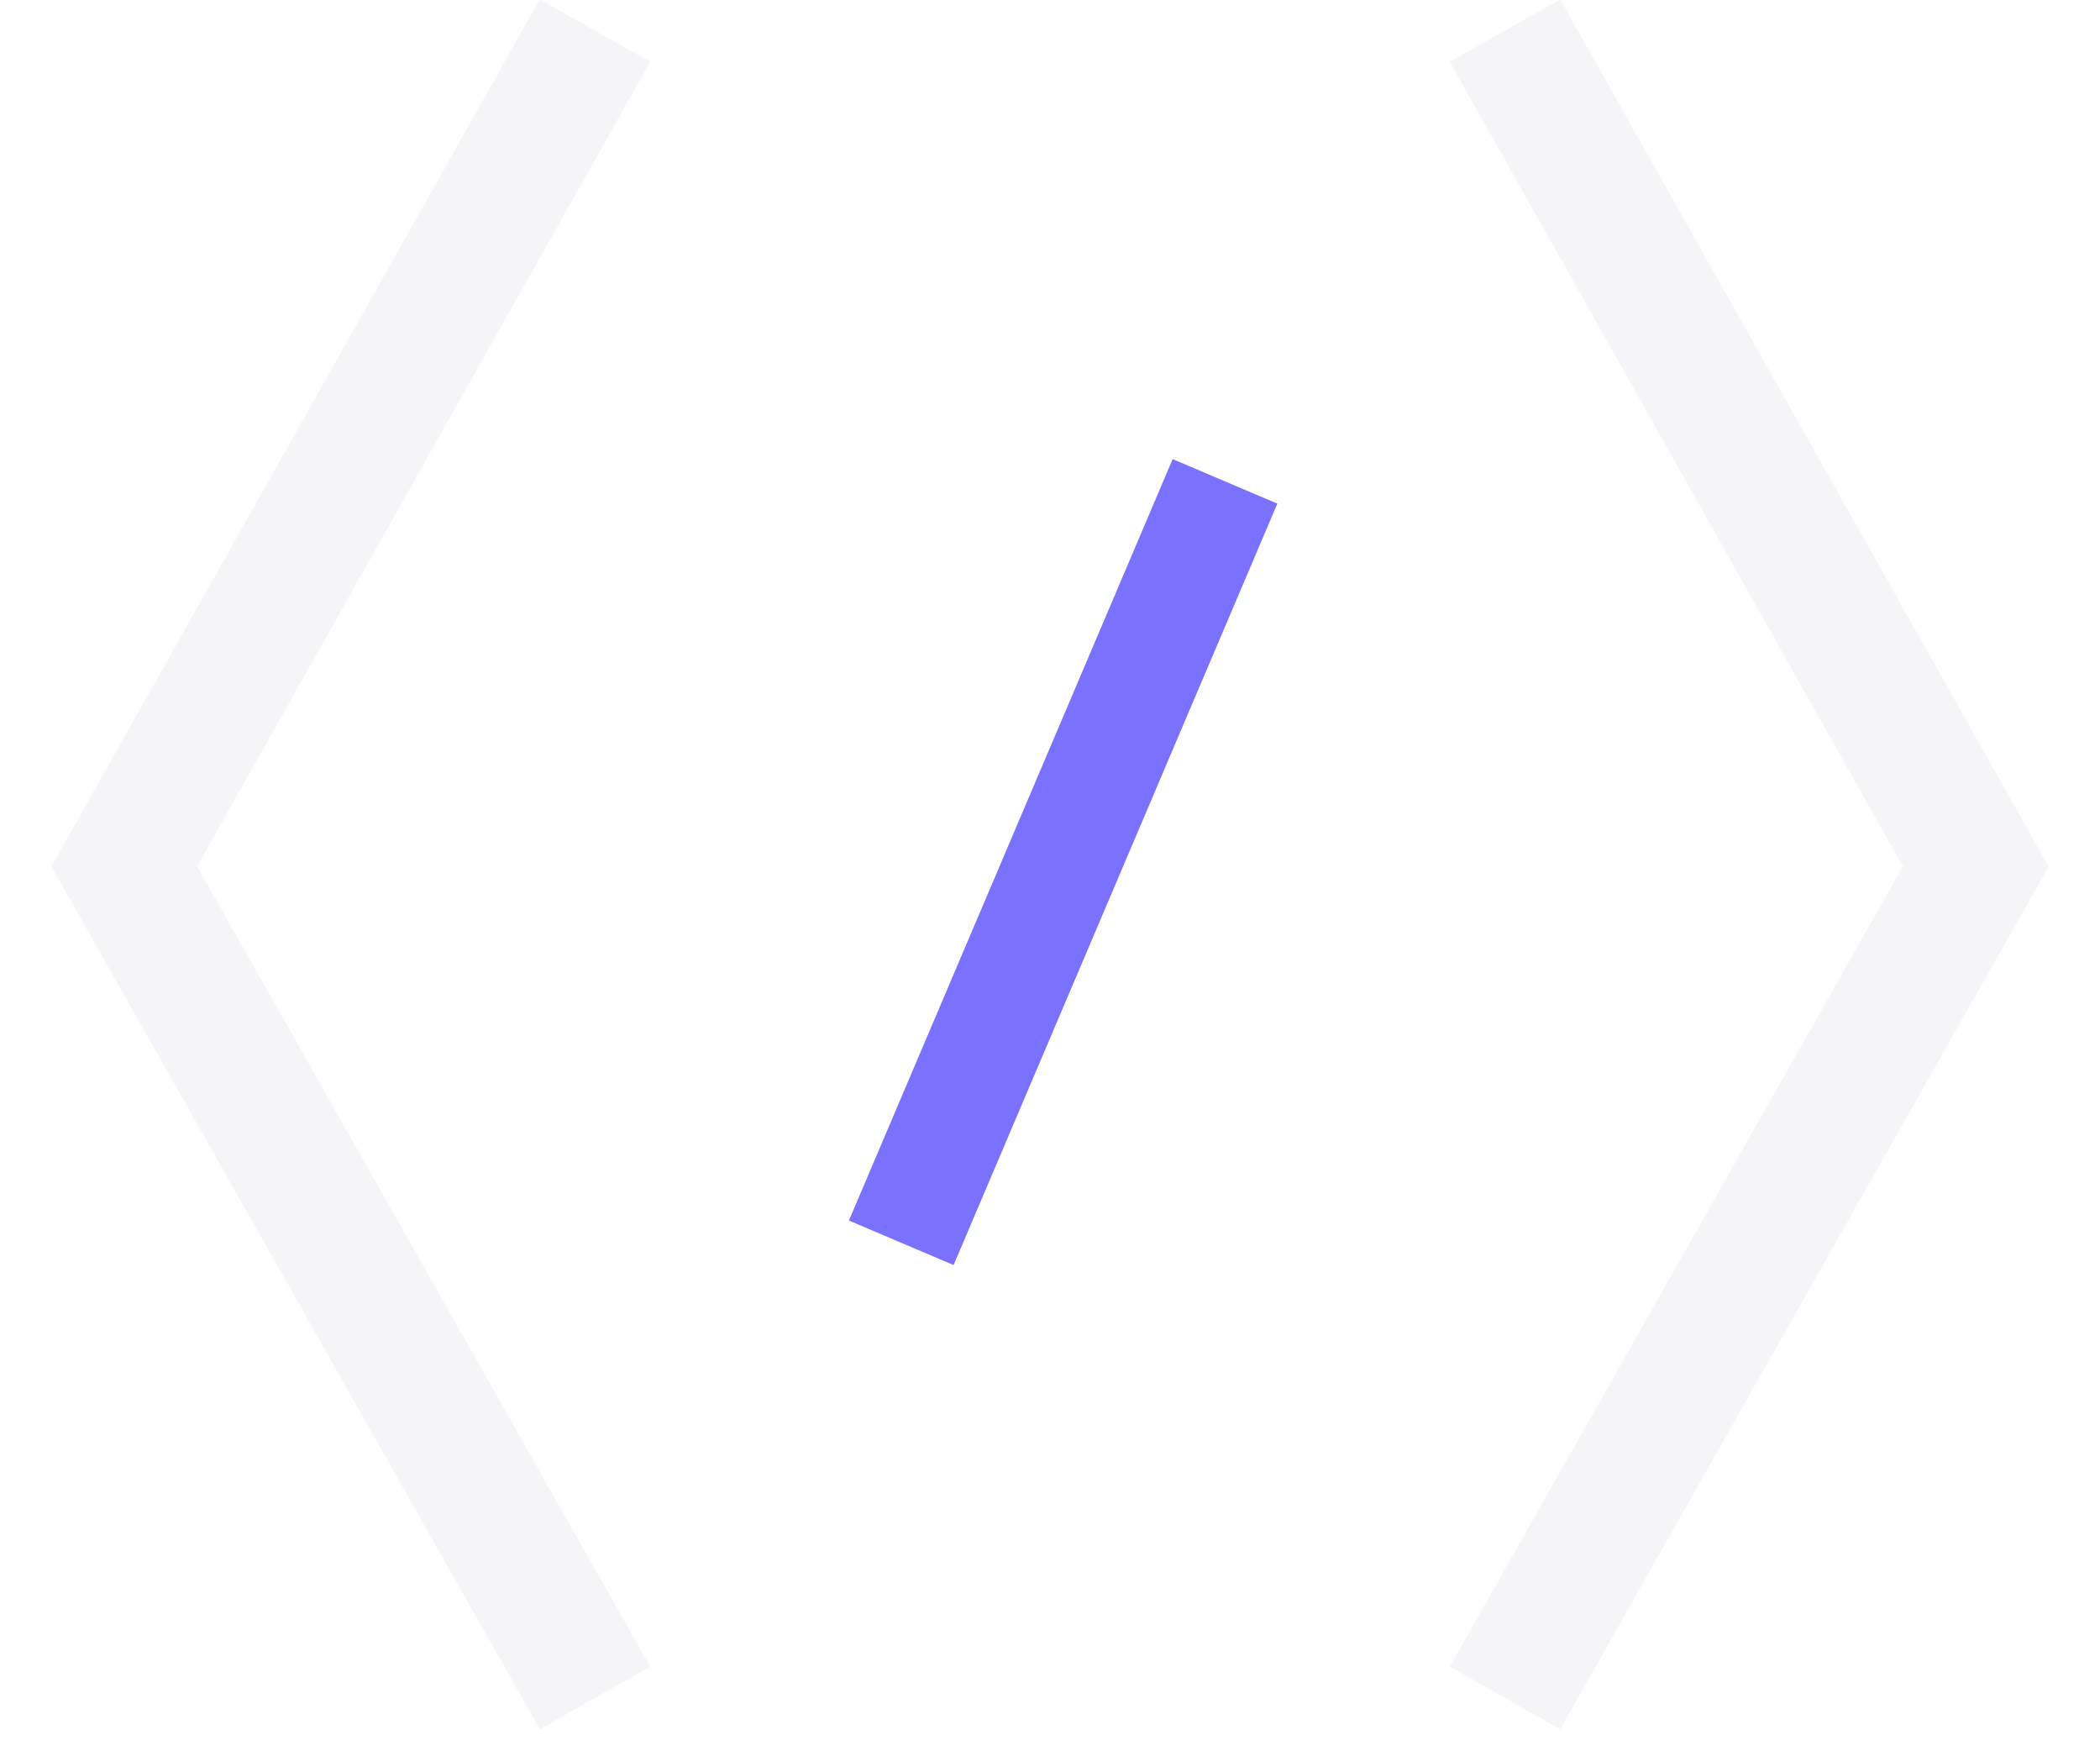
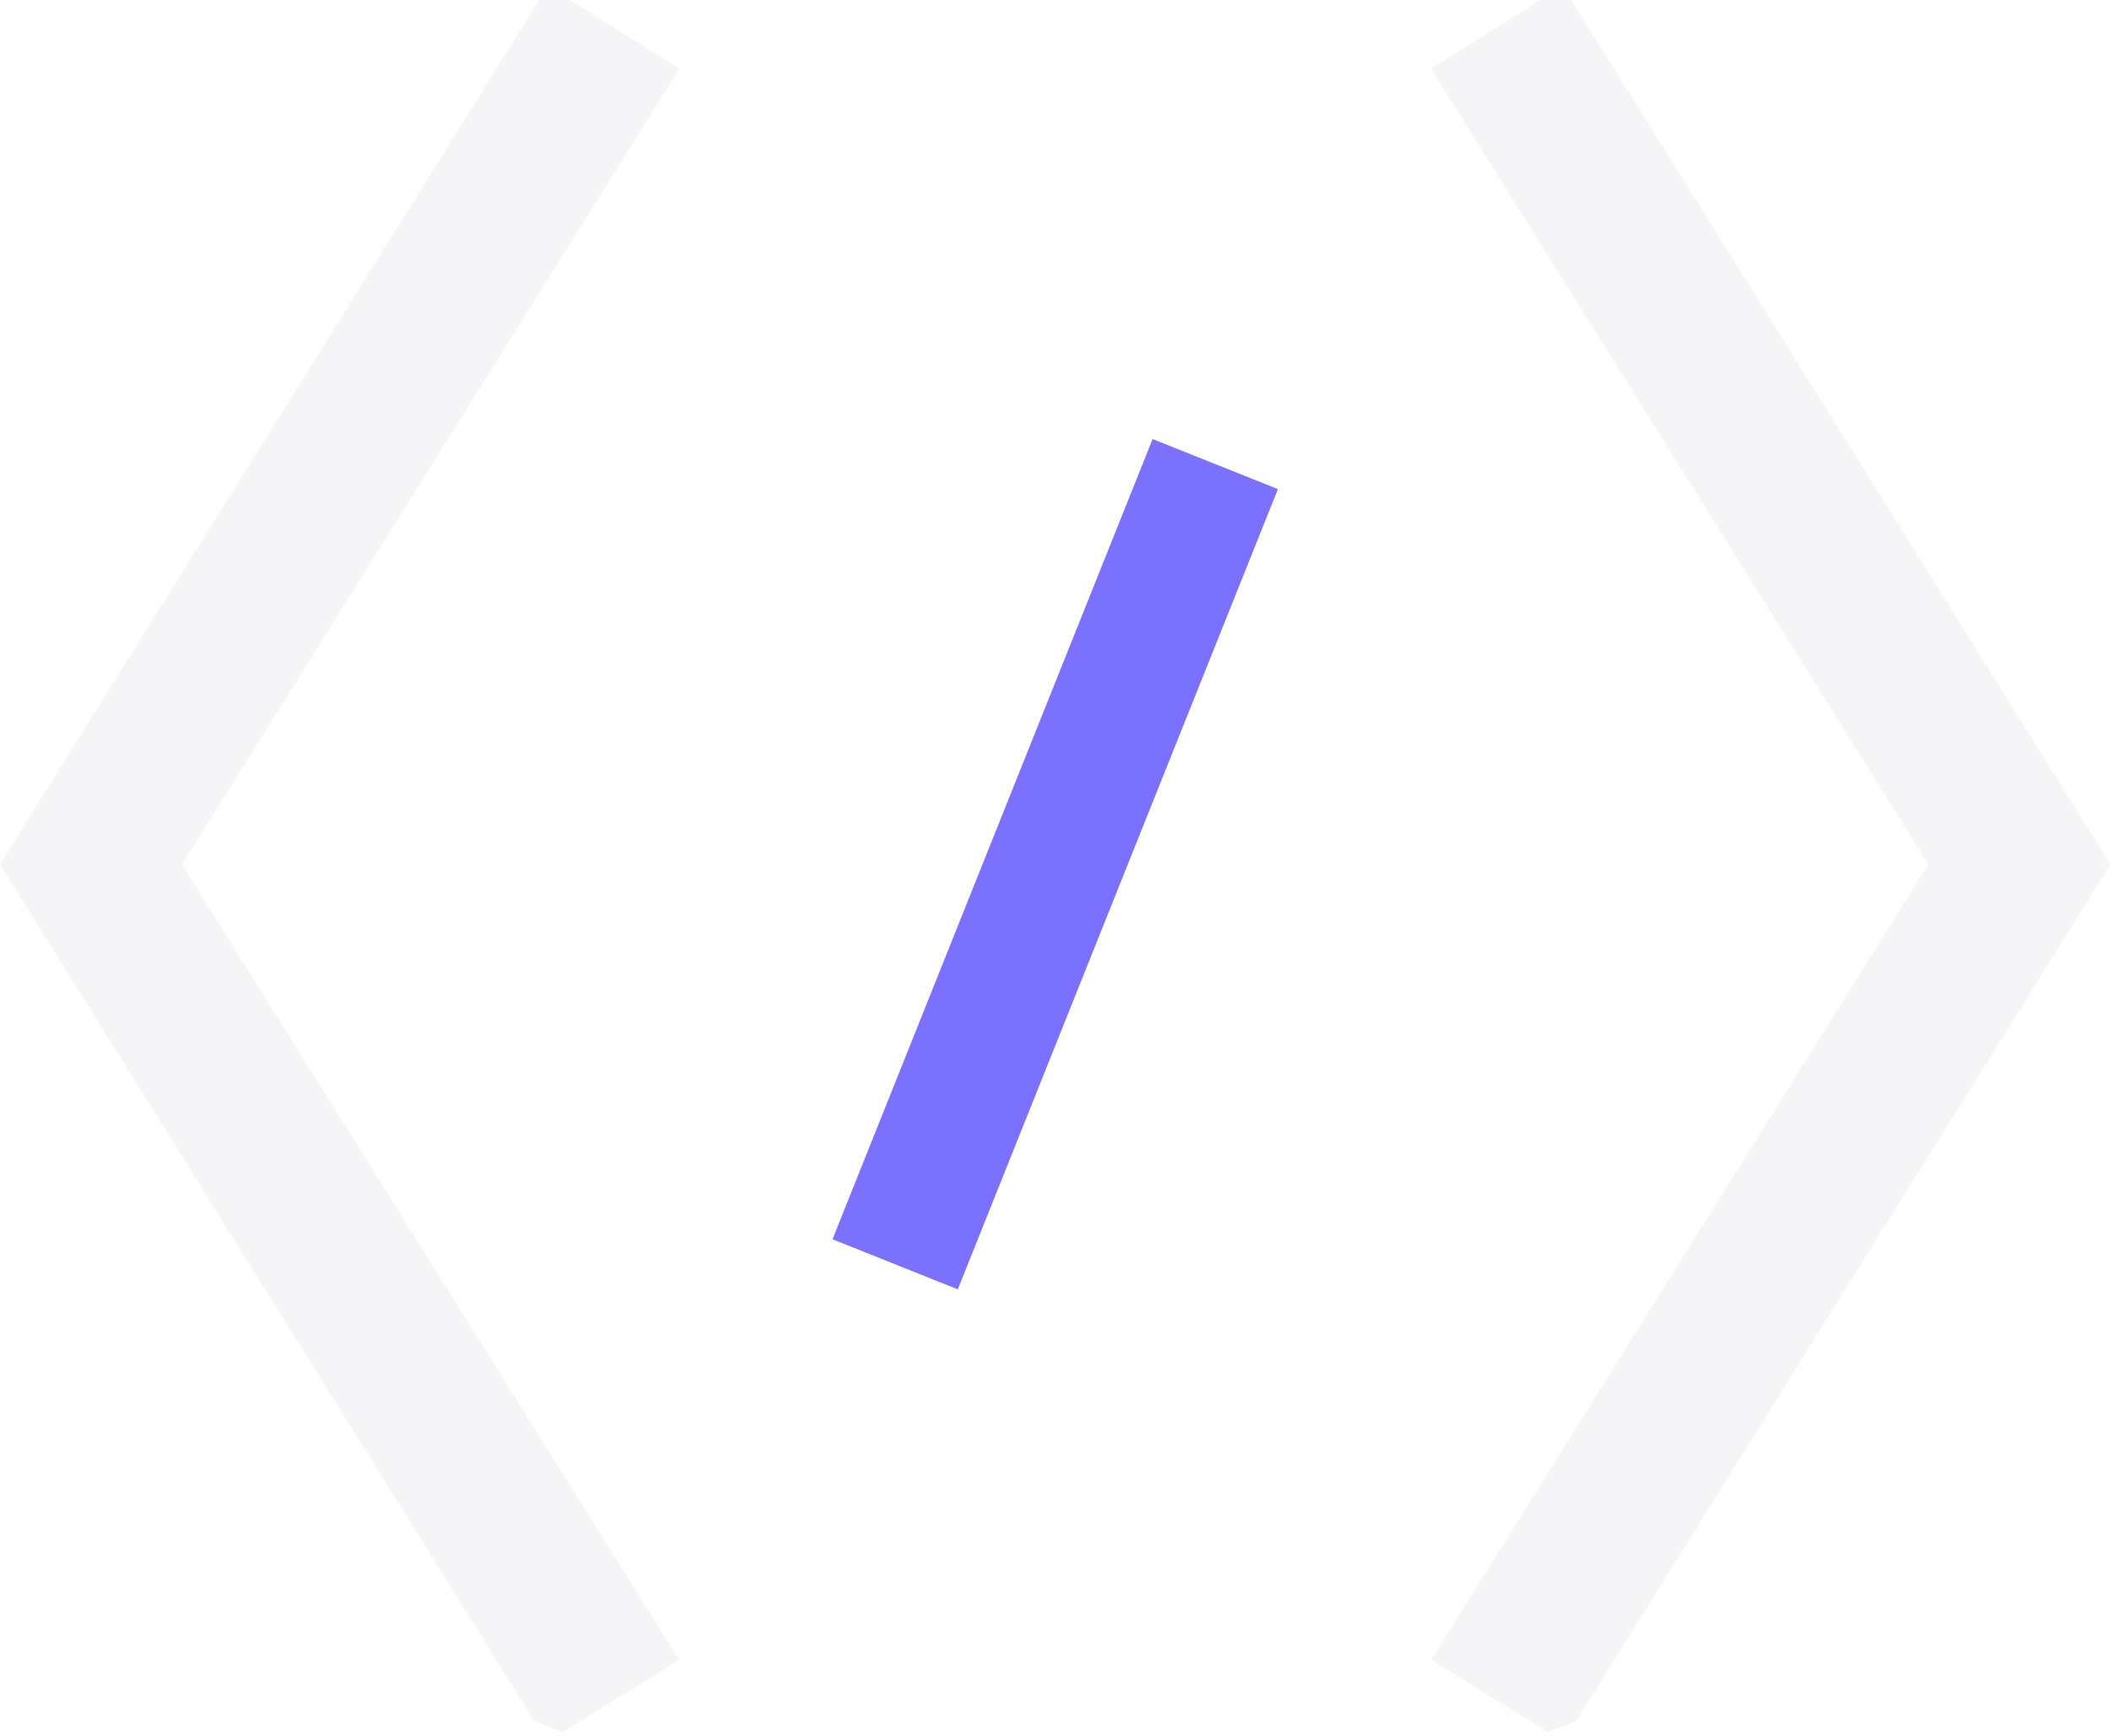
- <svg xmlns="http://www.w3.org/2000/svg" viewBox="0 0 48 40" width="48" height="40" role="img" aria-label="Vezza">
-   <g transform="translate(0 0)">
-     <polyline fill="none" stroke="#f5f5f7" stroke-width="2.9" stroke-linejoin="miter" stroke-miterlimit="10" points="13.6,0.7 2.84,19.8 13.6,38.8" />
-     <polyline fill="none" stroke="#f5f5f7" stroke-width="2.9" stroke-linejoin="miter" stroke-miterlimit="10" points="34.4,0.7 45.16,19.8 34.4,38.8" />
-     <line x1="20.6" y1="28.4" x2="28" y2="11" stroke="#7a72ff" stroke-width="2.6" stroke-linecap="butt" />
-   </g>
+ <svg xmlns="http://www.w3.org/2000/svg" viewBox="0 0 298 245" width="298" height="245" role="img" aria-label="Vezza">
+   <polygon fill="#f5f5f7" points="76.13,0 80.46,0 95.9,9.69 25.69,122.02 95.88,234.32 79.46,244.5 75.46,243 0,122.03" />
+   <polygon fill="#f5f5f7" points="297.92,122.03 222.46,243 218.46,244.5 202.04,234.32 272.23,122.02 202.02,9.69 217.46,0 221.79,0" />
+   <polygon fill="#7a72ff" points="162.71,61.98 180.4,69.05 135.21,182.02 117.52,174.95" />
</svg>
